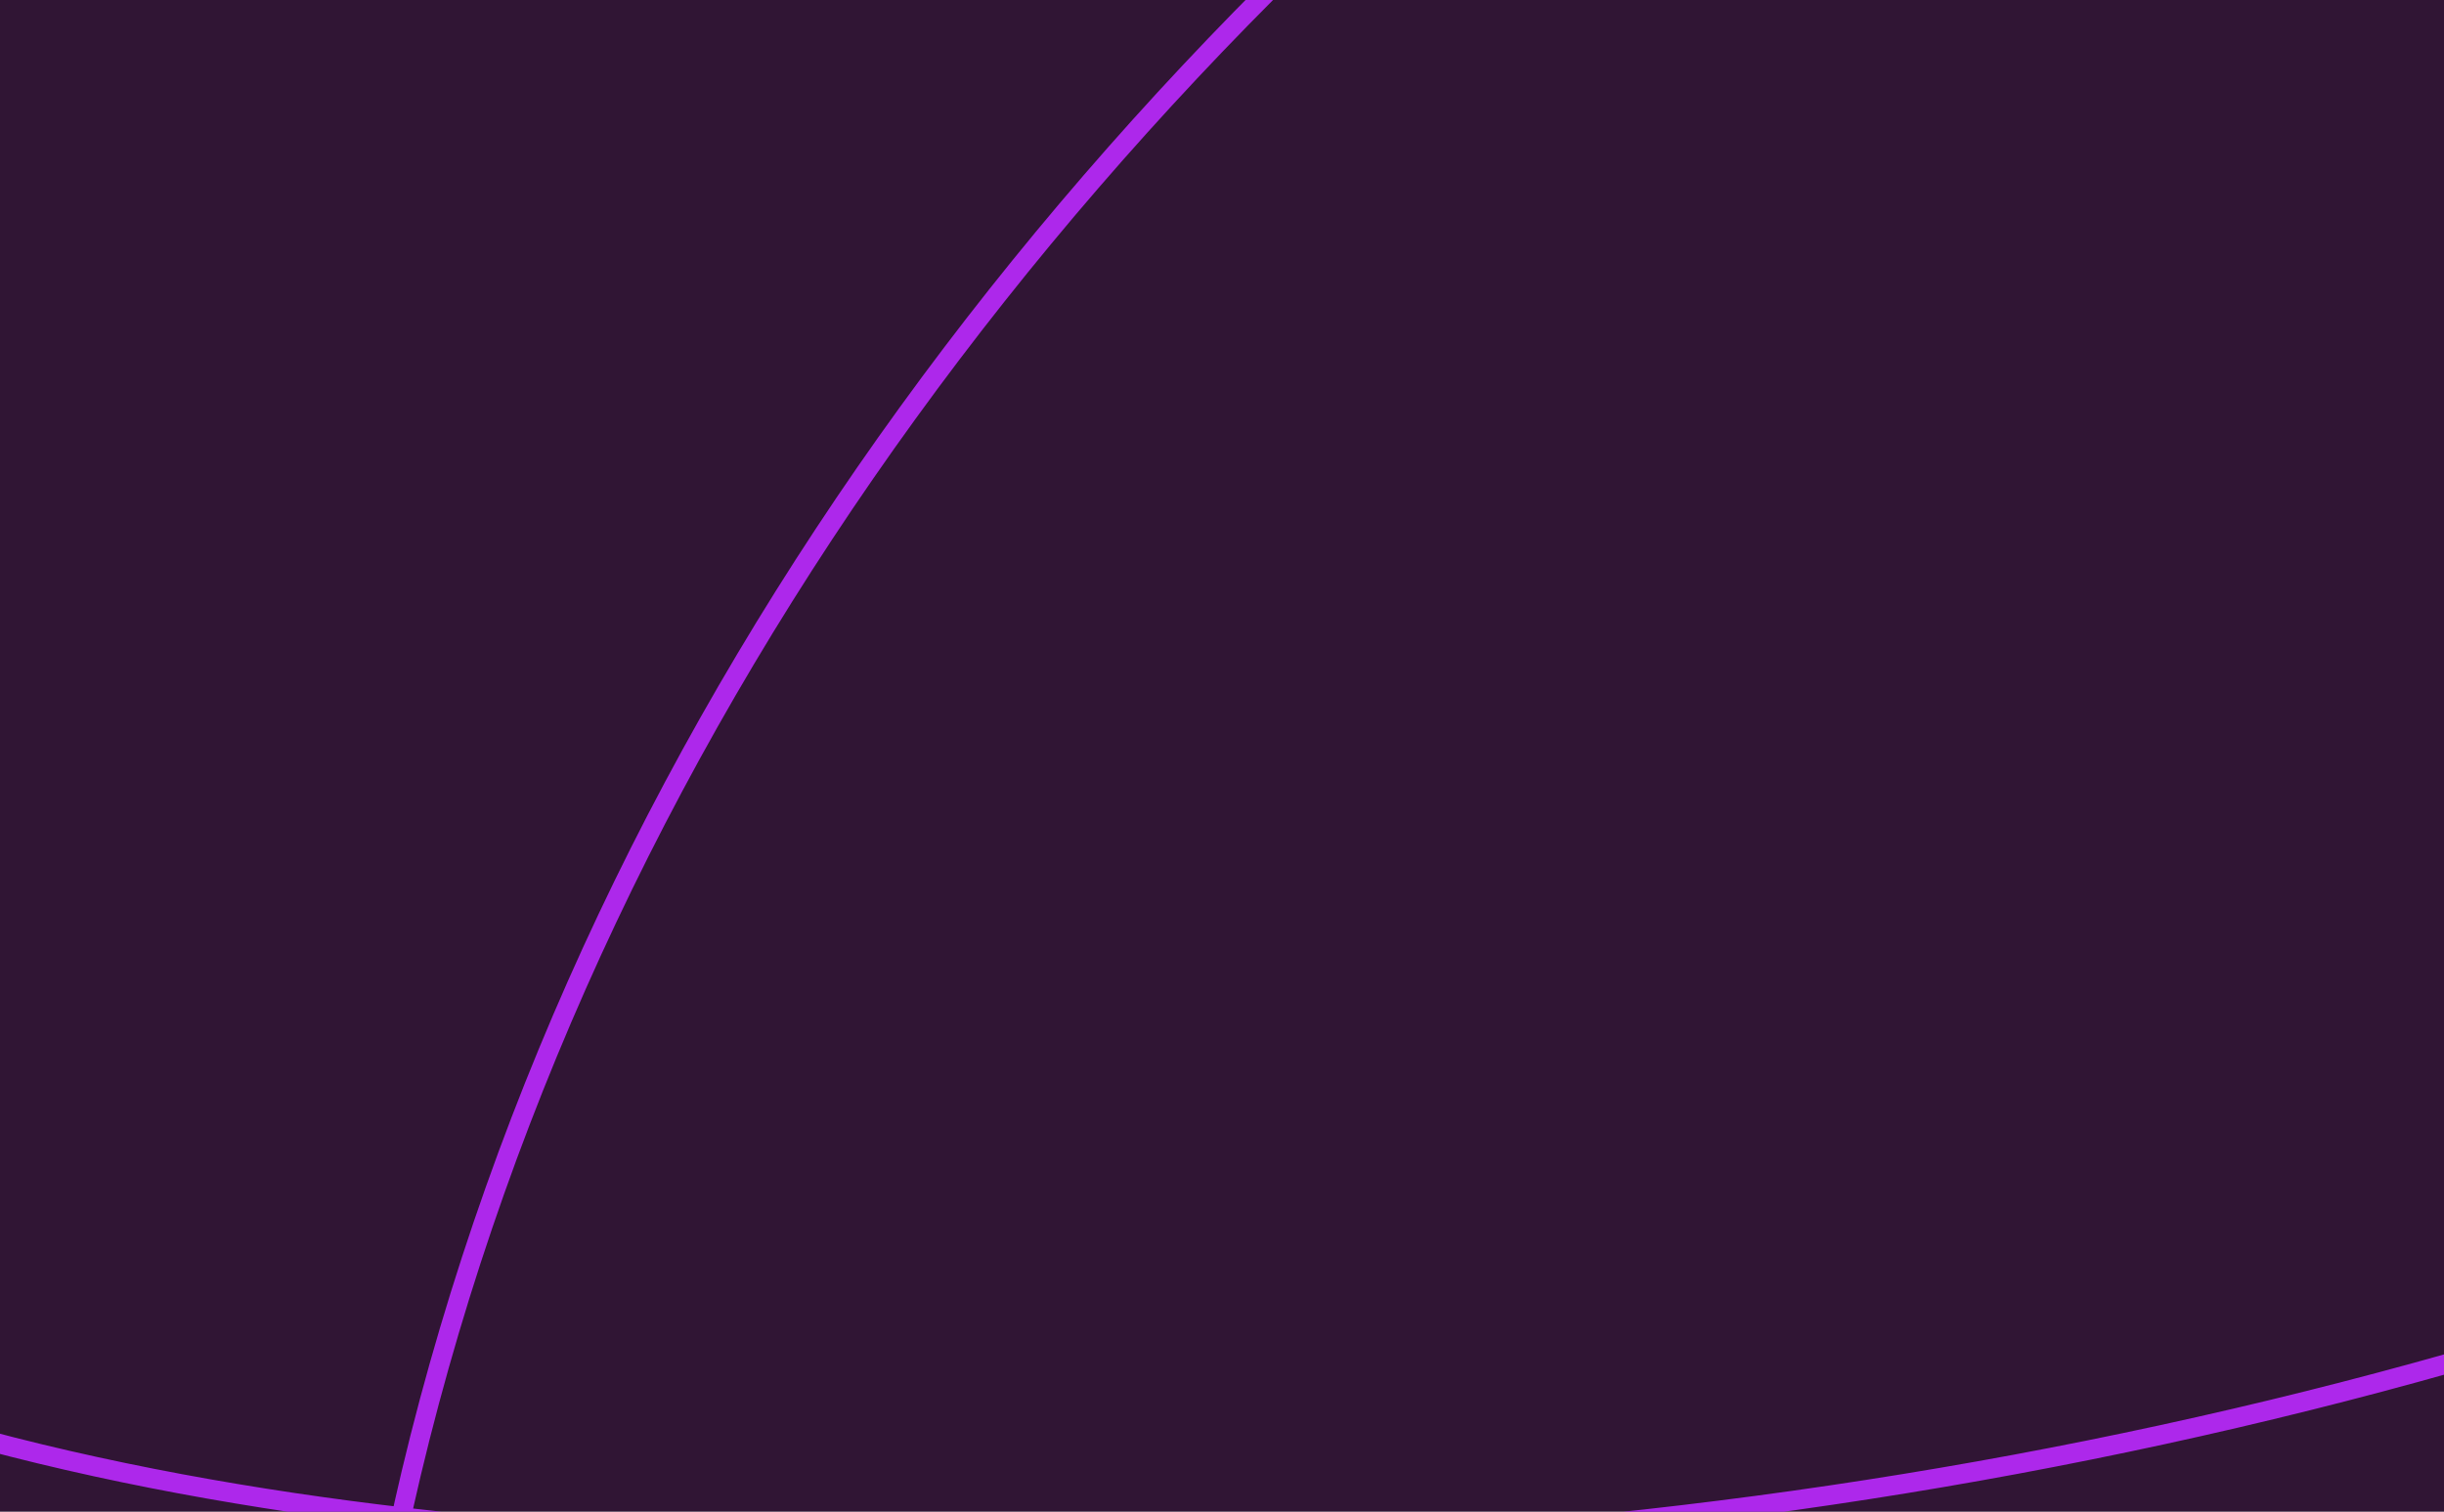
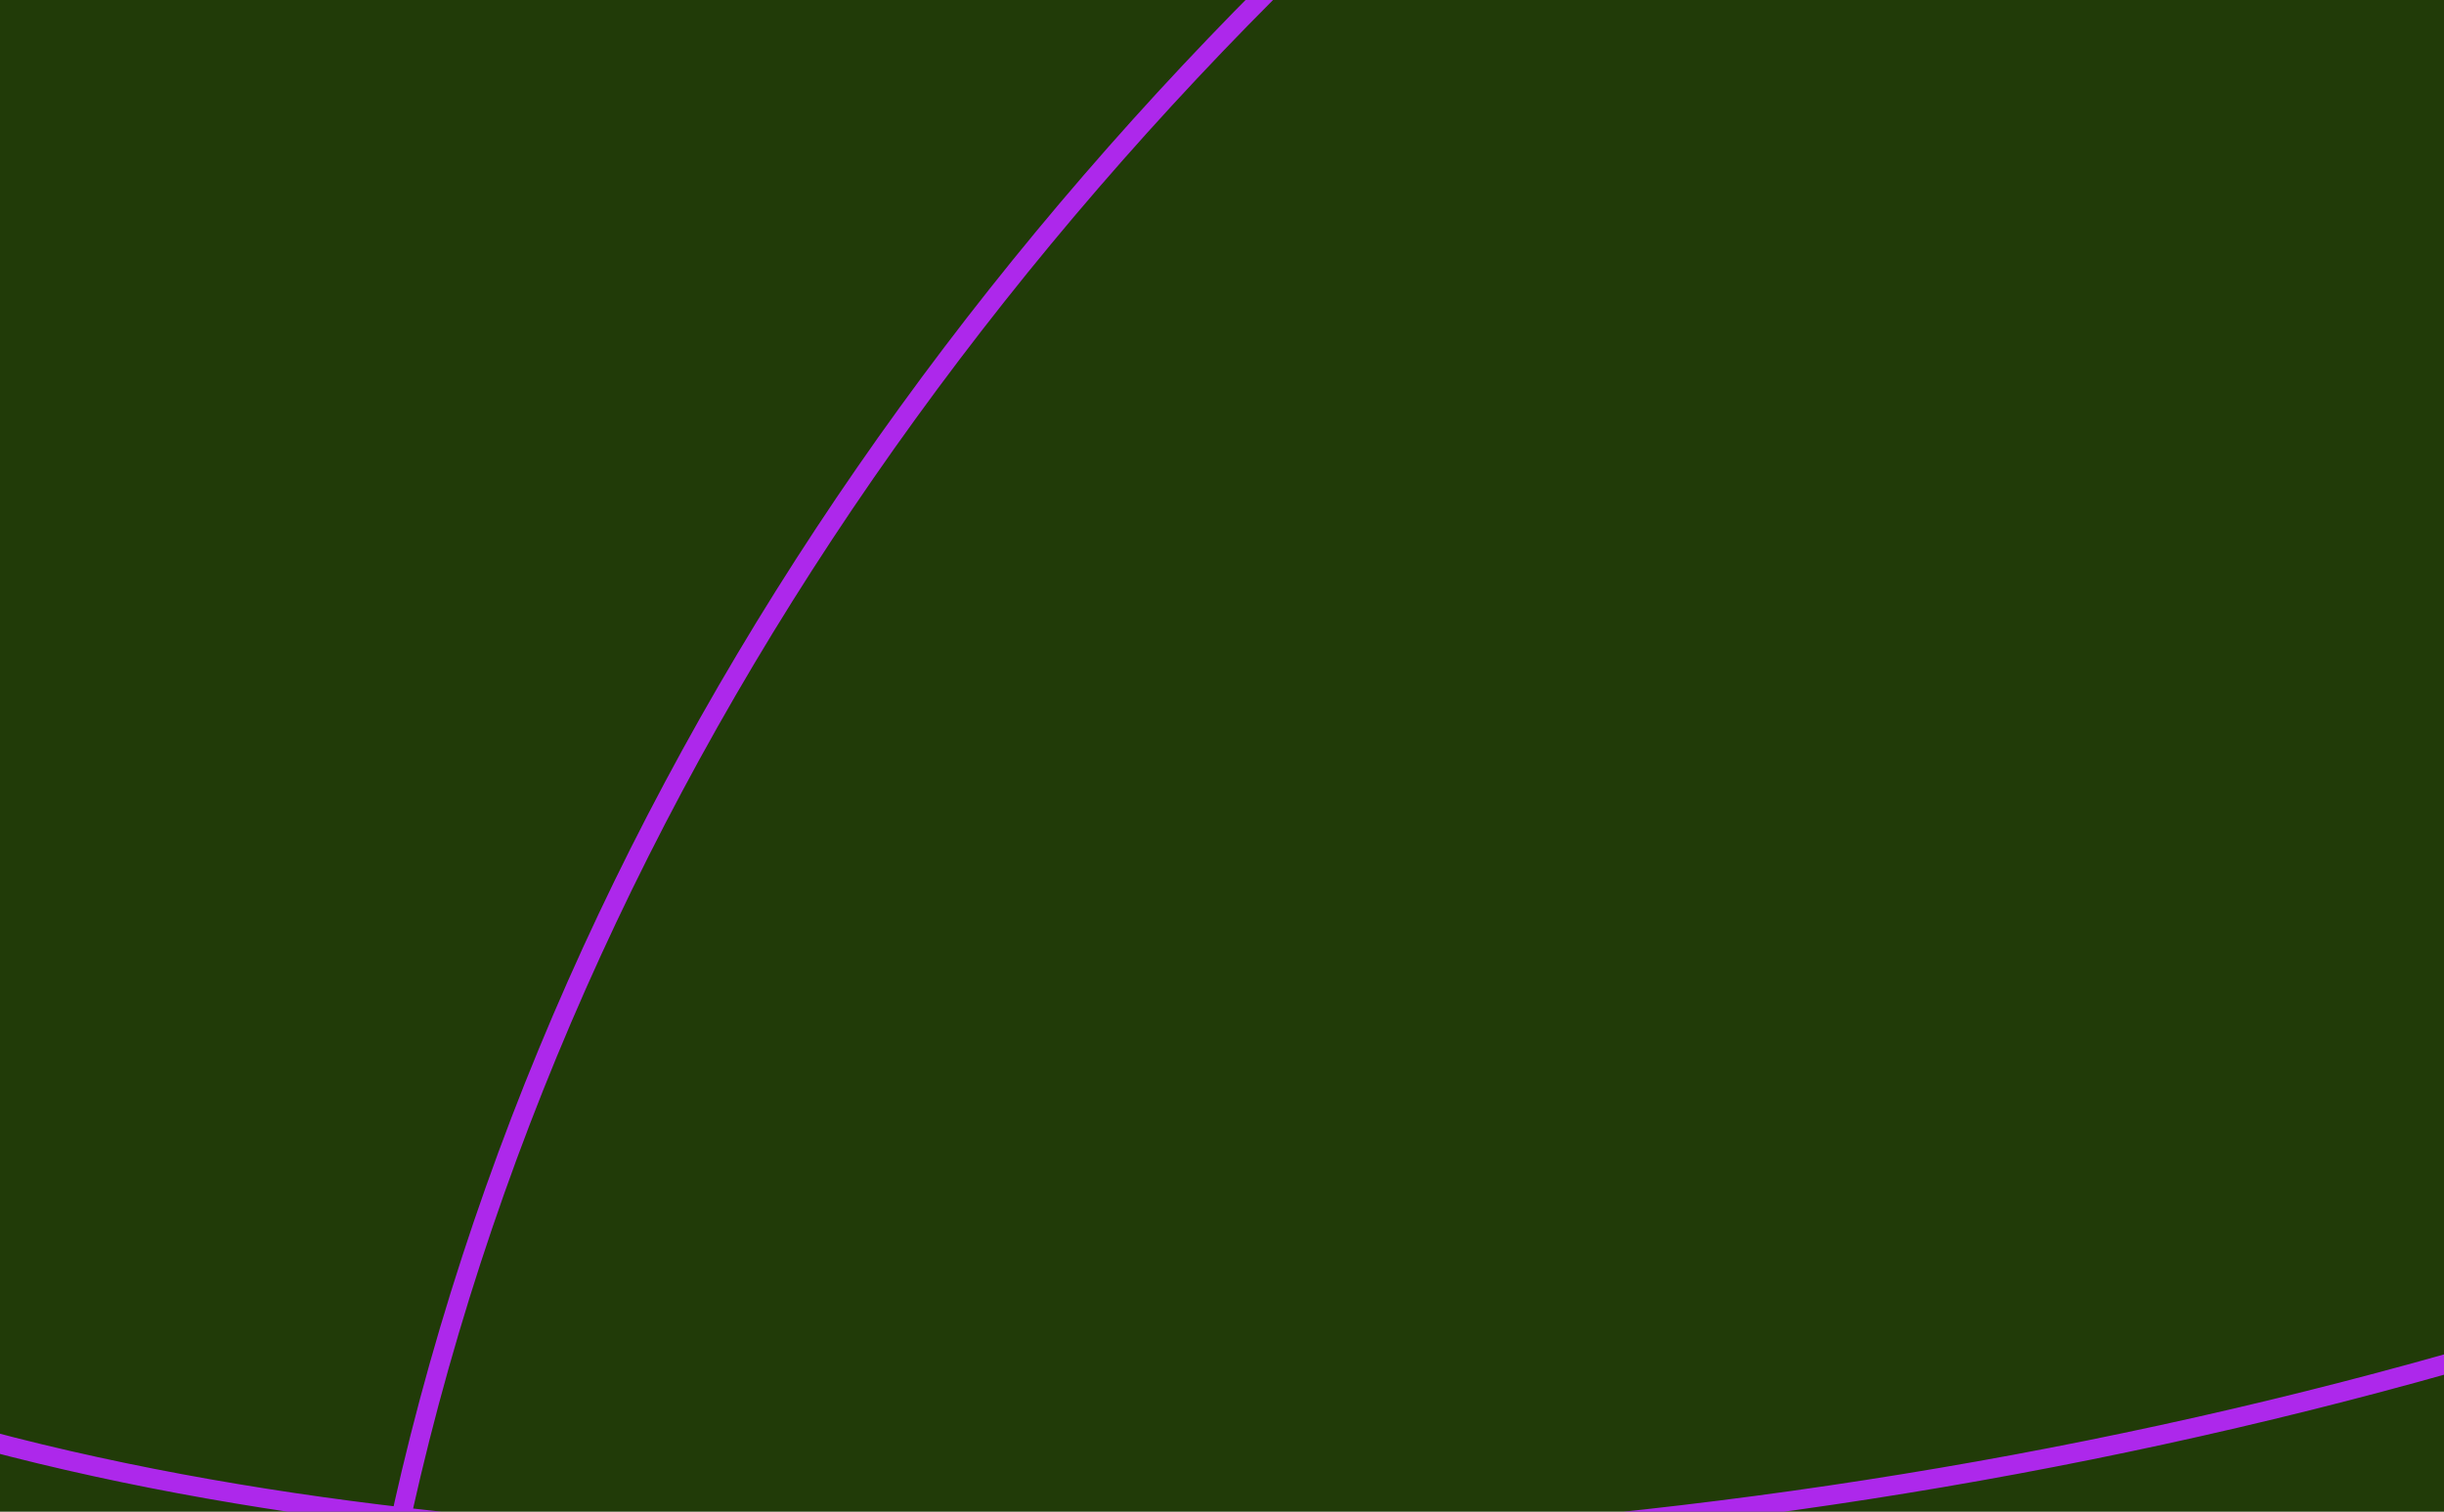
<svg xmlns="http://www.w3.org/2000/svg" width="375" height="232" fill="none" viewBox="0 0 375 232">
  <g clip-path="url(#a)">
-     <path fill="#301534" d="M0 0h375v232H0z" />
+     <path fill="#213b08" d="M0 0h375v232H0z" />
    <path stroke="#AD28EB" stroke-linecap="round" stroke-width="3" d="M-860-119.139C-693.416 9.858-650.541 71.271-500.943 124.979c73.912 26.536 120.497 20.42 144.635 19.956 78.405-1.507 153.535-32.427 224.088-64.12 28.78-12.928 56.94-27.14 84.09-43.22C-30.193 26.97-3.955 12.16.435-10.72c1.741-9.076-12.283-9.18-17.837-7.34C-27.54-14.707-36.874-5.654-44.458 1.19c-14.355 12.954-27.81 26.96-39.946 42.022-25.309 31.411-51.052 75.184-25.631 114.007 12.97 19.811 32.97 34.27 54.11 44.345 42.159 20.092 89.45 29.055 135.653 33.108 123.391 10.824 246.848-2.595 362.439-47.715 59.847-23.36 118.972-52.903 168.254-94.681 36.437-30.89 77.141-72.41 83.04-122.172 8.196-69.138-70.57-102.044-127.033-111.311-46.084-7.563-92.856-3.123-138.126 7.191-58.723 13.38-111.808 35.752-160.759 70.787C169.992 6.588 91.241 108.076 63.09 226.133c-11.736 49.218-12.492 103.655 4.122 151.91 16.097 46.752 51.923 82.929 93.083 108.688 48.862 30.58 102.923 46.605 159.71 54.906 75.394 11.023 152.192 9.175 227.386-2.247 132.191-20.079 264.677-66.321 379.078-135.804 77.451-47.043 149.551-100.61 210.151-168.314 13.28-14.844 23.87-30.656 32.82-48.39 107.72-213.399 50.24-278.668 50.24-282.772" />
  </g>
  <defs>
    <clipPath id="a">
      <path fill="#fff" d="M0 0h375v232H0z" />
    </clipPath>
  </defs>
</svg>
